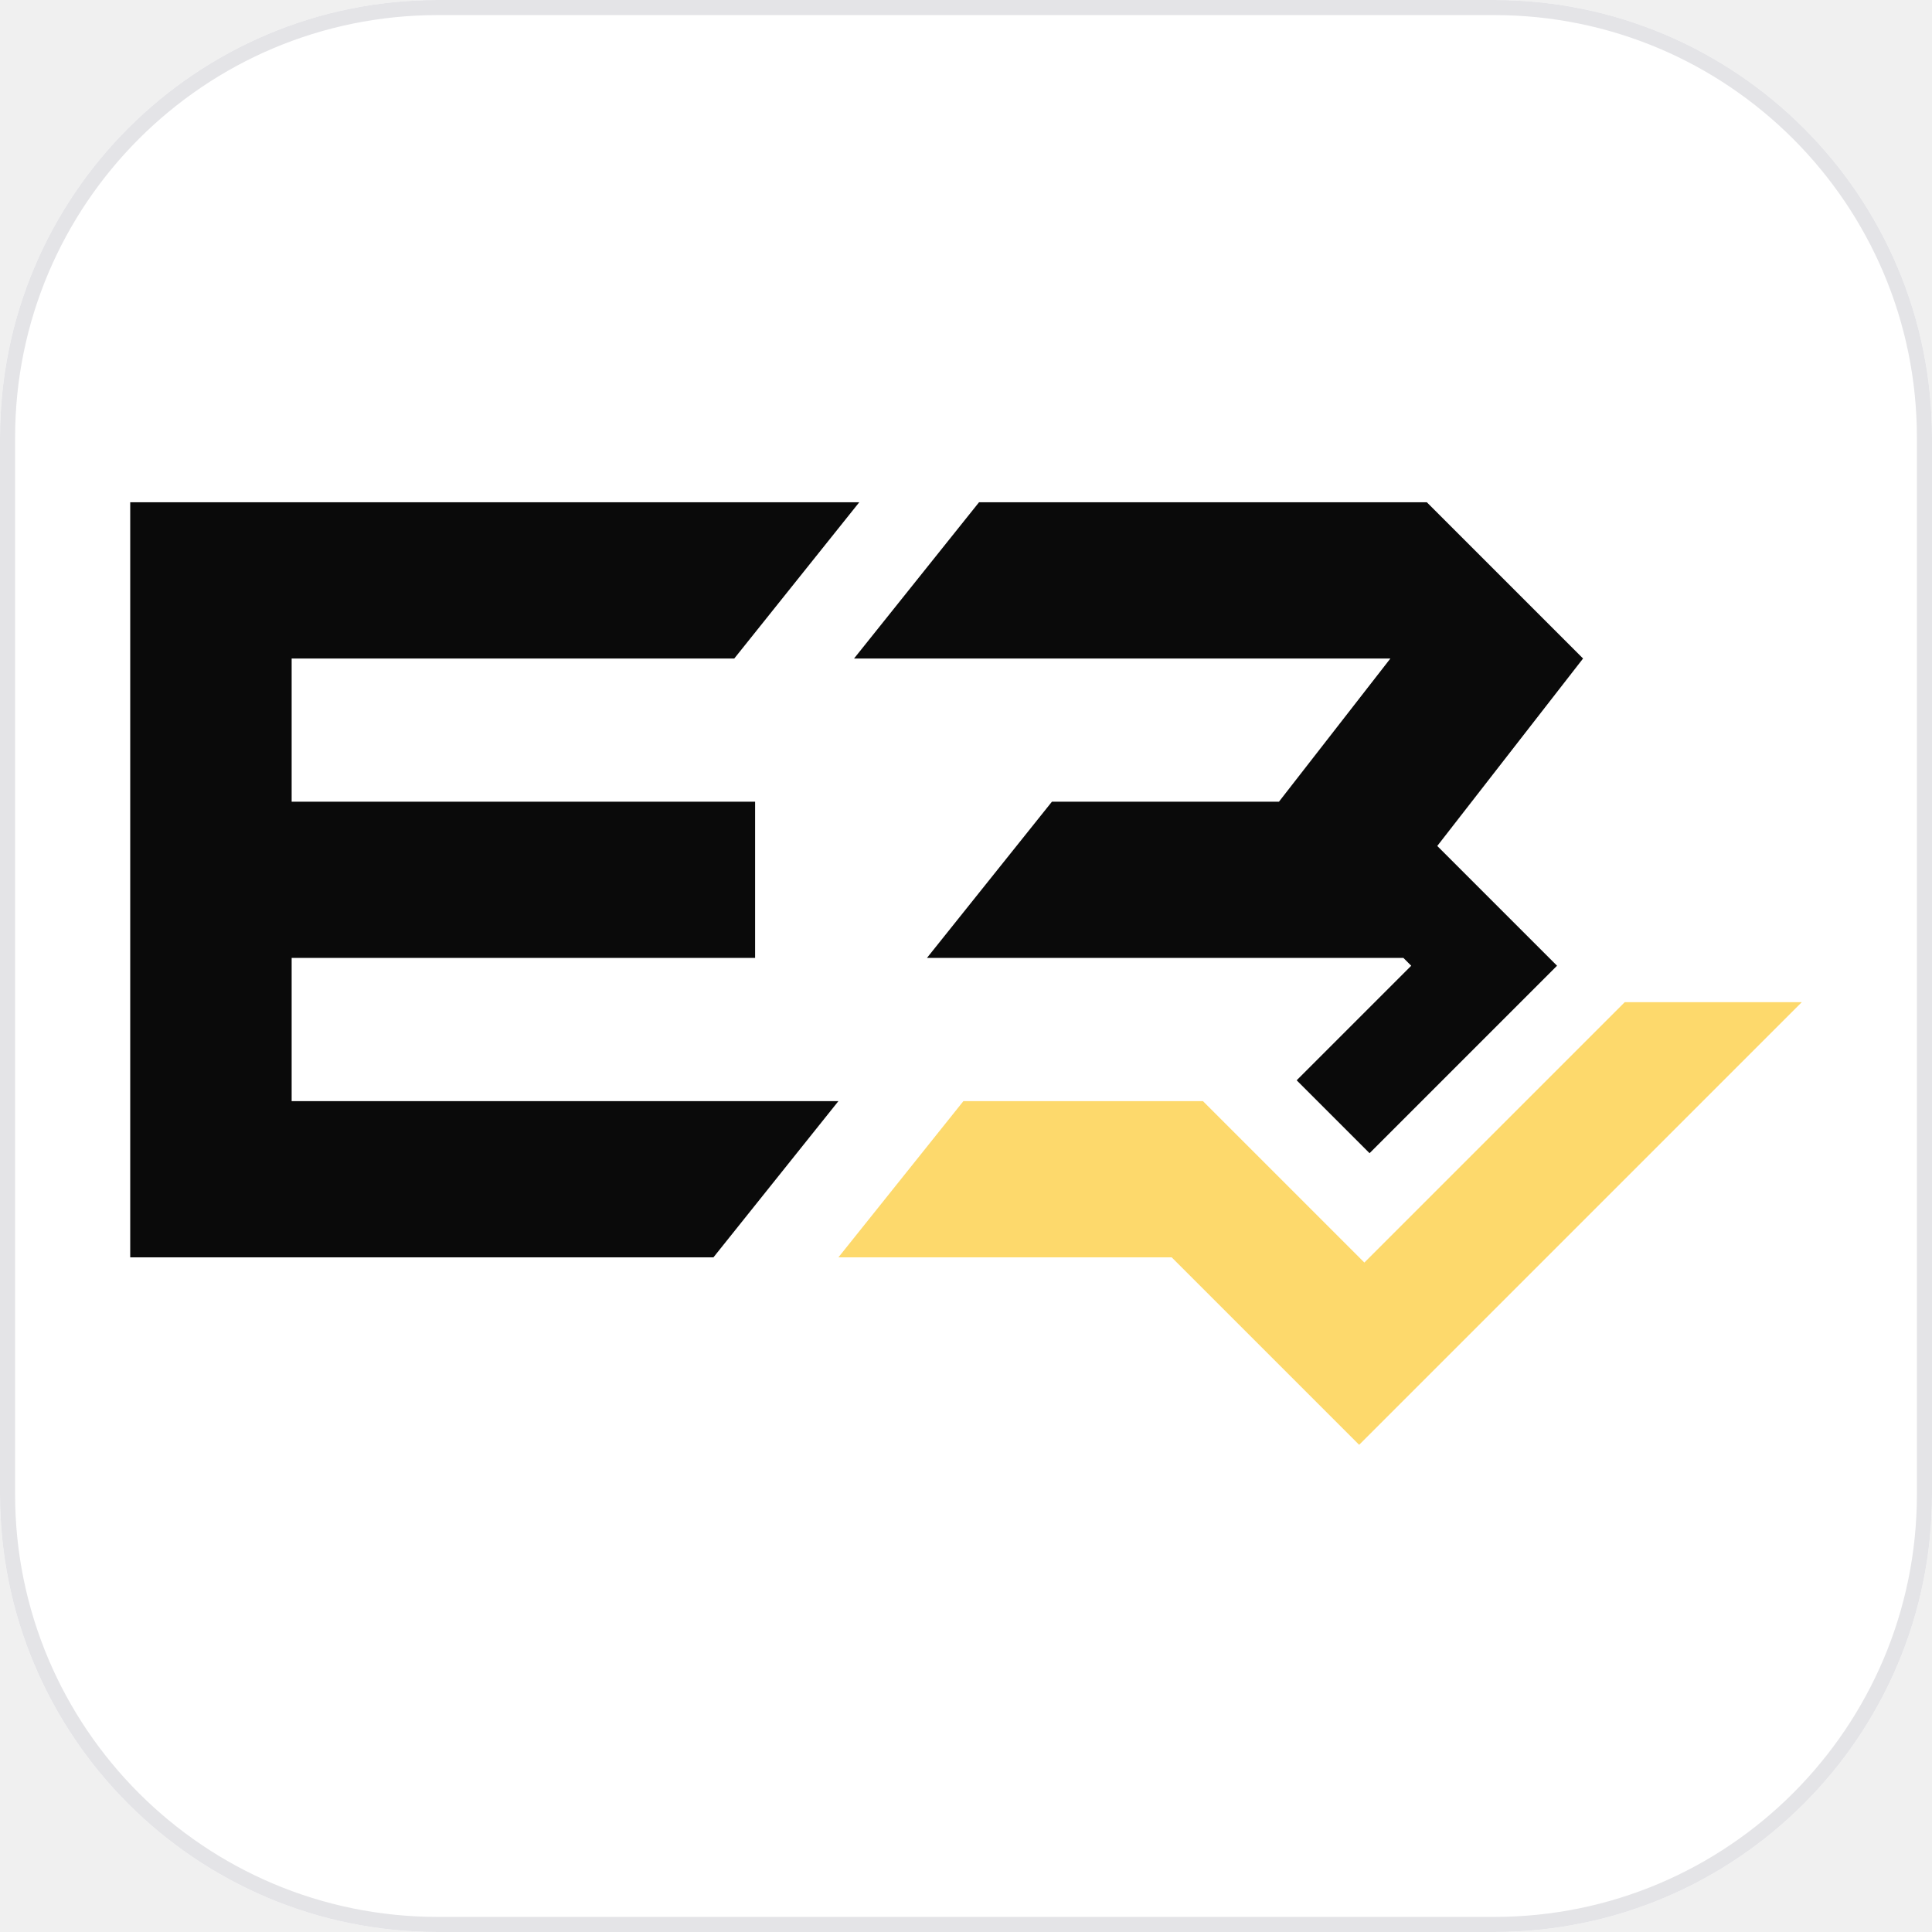
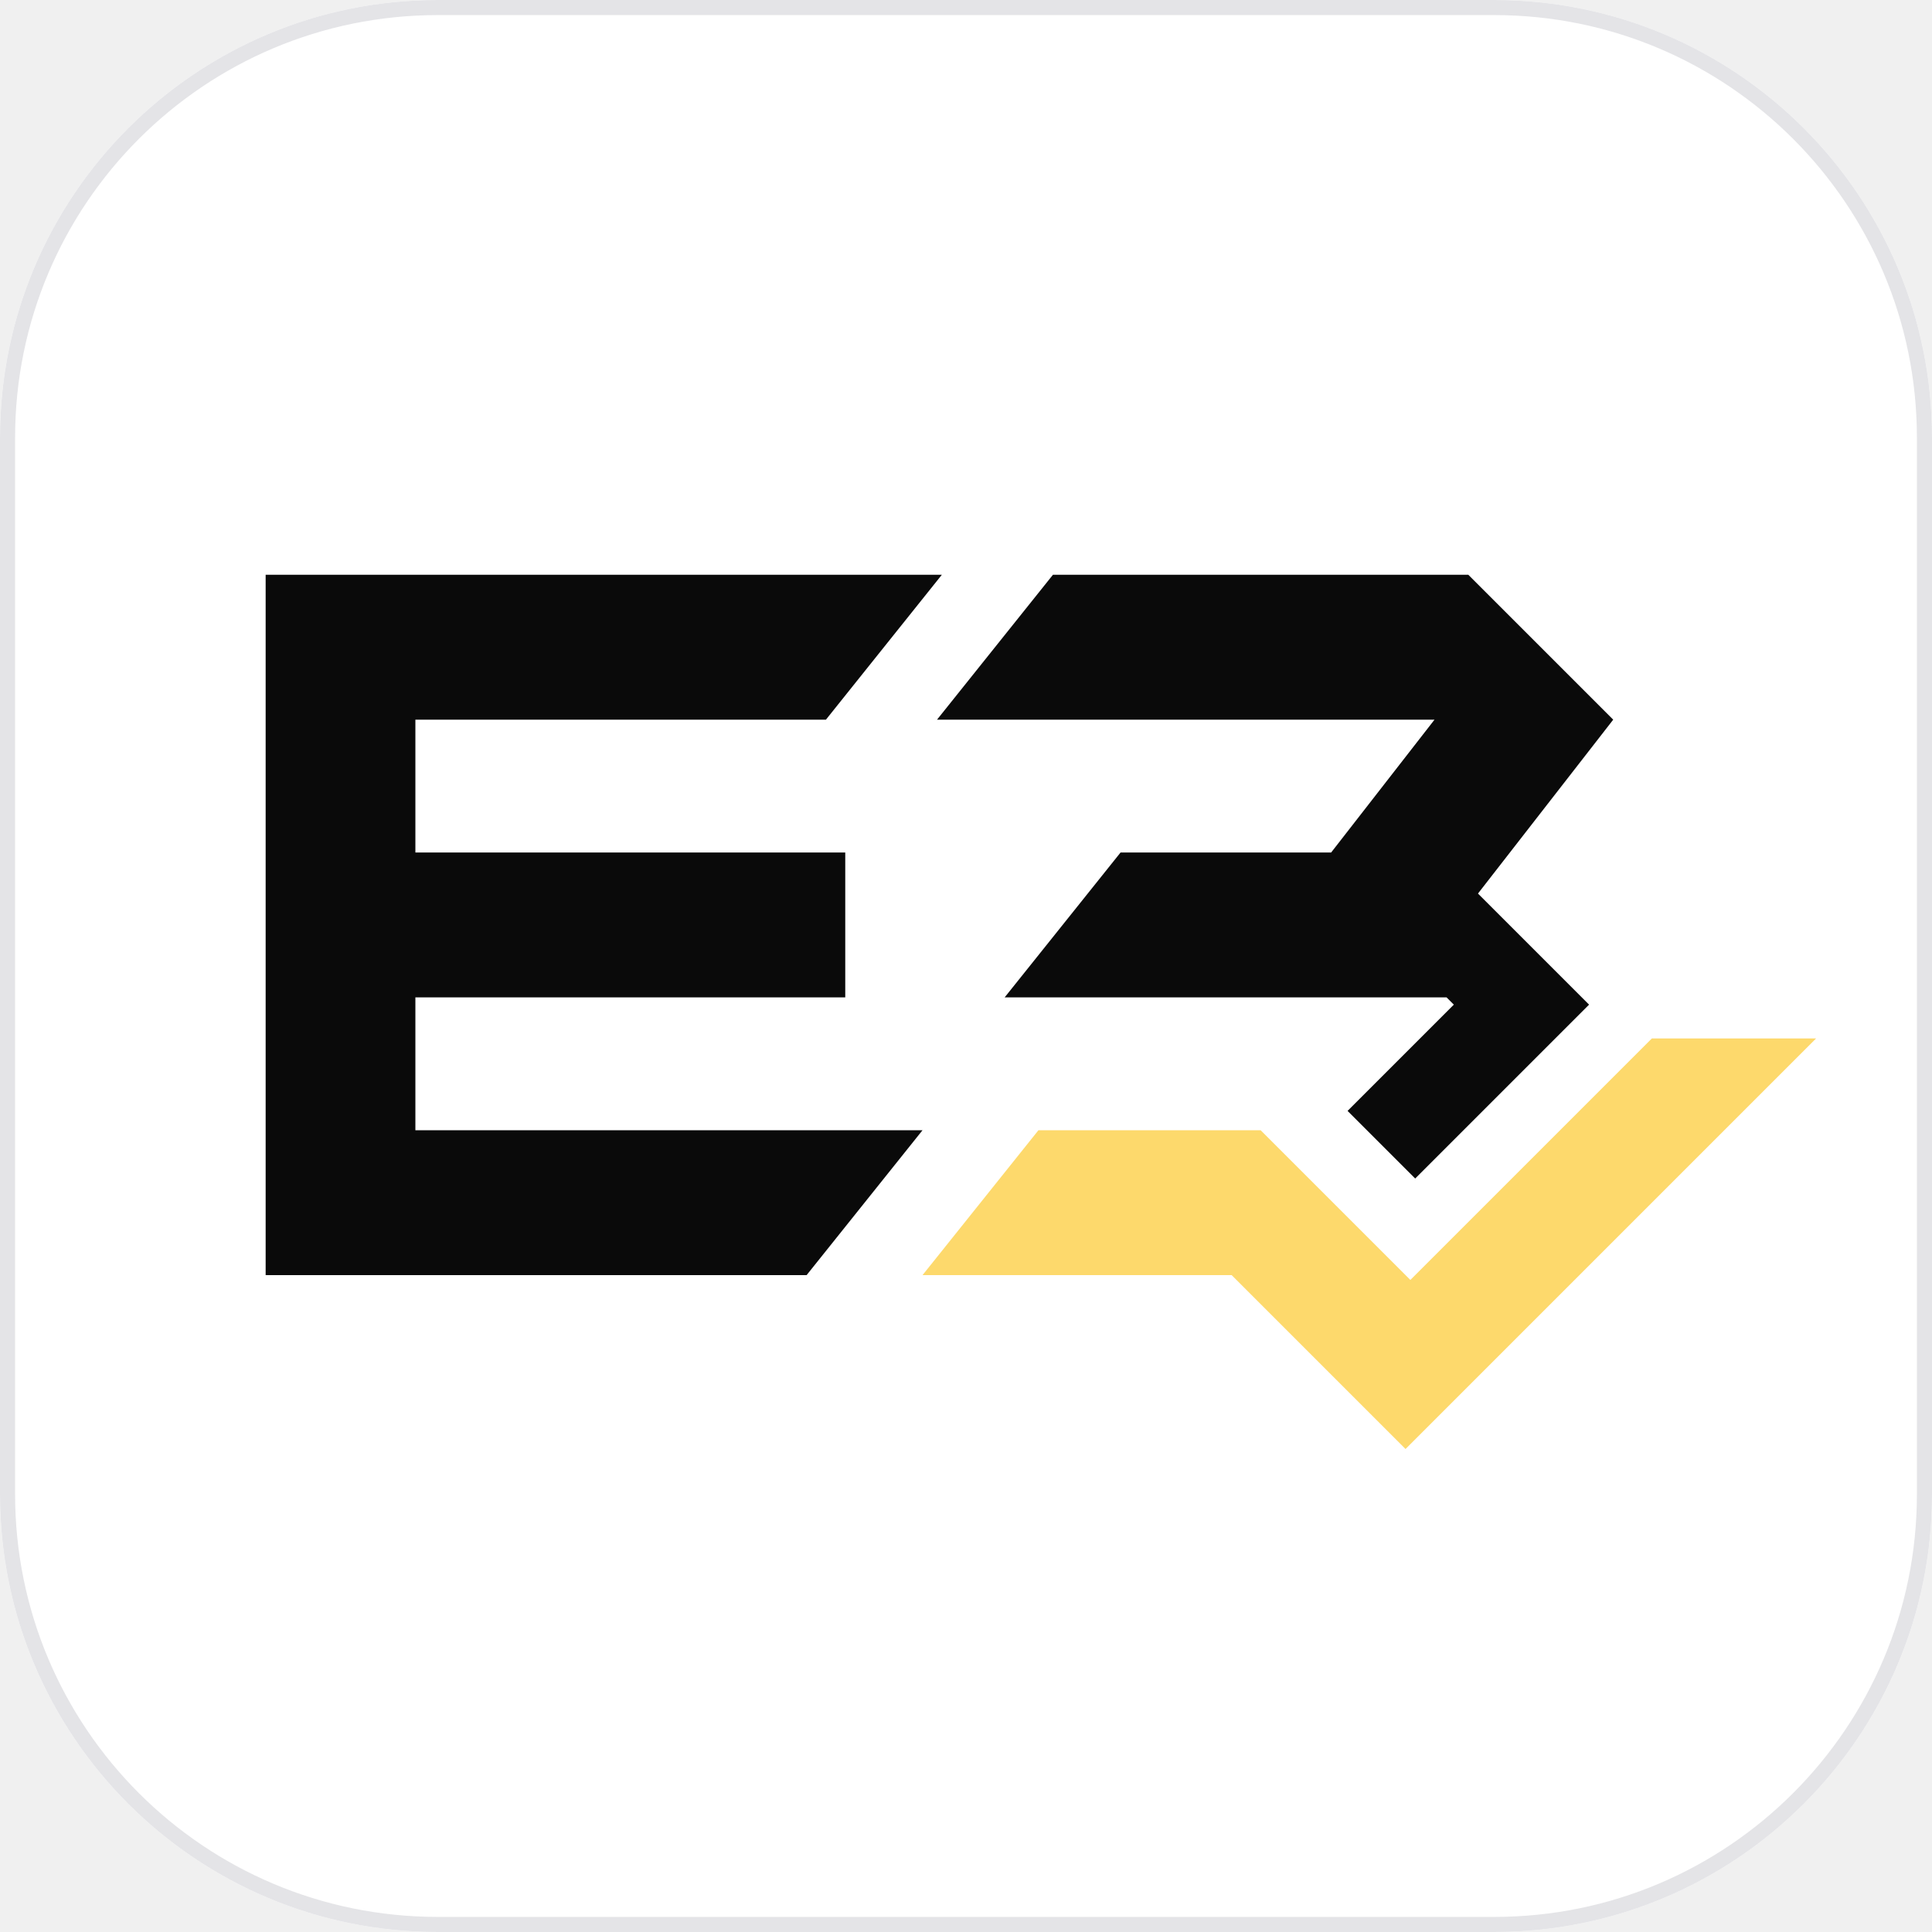
<svg xmlns="http://www.w3.org/2000/svg" viewBox="0 0 512 512" width="512" height="512">
  <rect class="tile" width="512" height="512" rx="116" fill="#ffffff" />
  <rect class="edge" x="2" y="2" width="508" height="508" rx="114" fill="none" stroke="#e4e4e7" stroke-width="4" />
-   <g class="mark" transform="translate(256 258) scale(1.38) translate(-320.5 -457.5)">
+   <g class="mark" transform="translate(256 256) scale(1.28) translate(-305 -448)">
    <path fill="#0a0a0a" d="M160 367H300L276 397H191V424.5H280V454.5H191V482H296L272 512H160Z" />
    <path fill="#0a0a0a" d="M323 367H409L439 397L411 433L434 456L398 492L384 478L406 456L404.5 454.5H313L337 424.5H380.6L402 397H299Z" />
    <path fill="#fdd96c" d="M320 482H366L397 513L447 463H481L396 548L360 512H296Z" />
  </g>
</svg>
